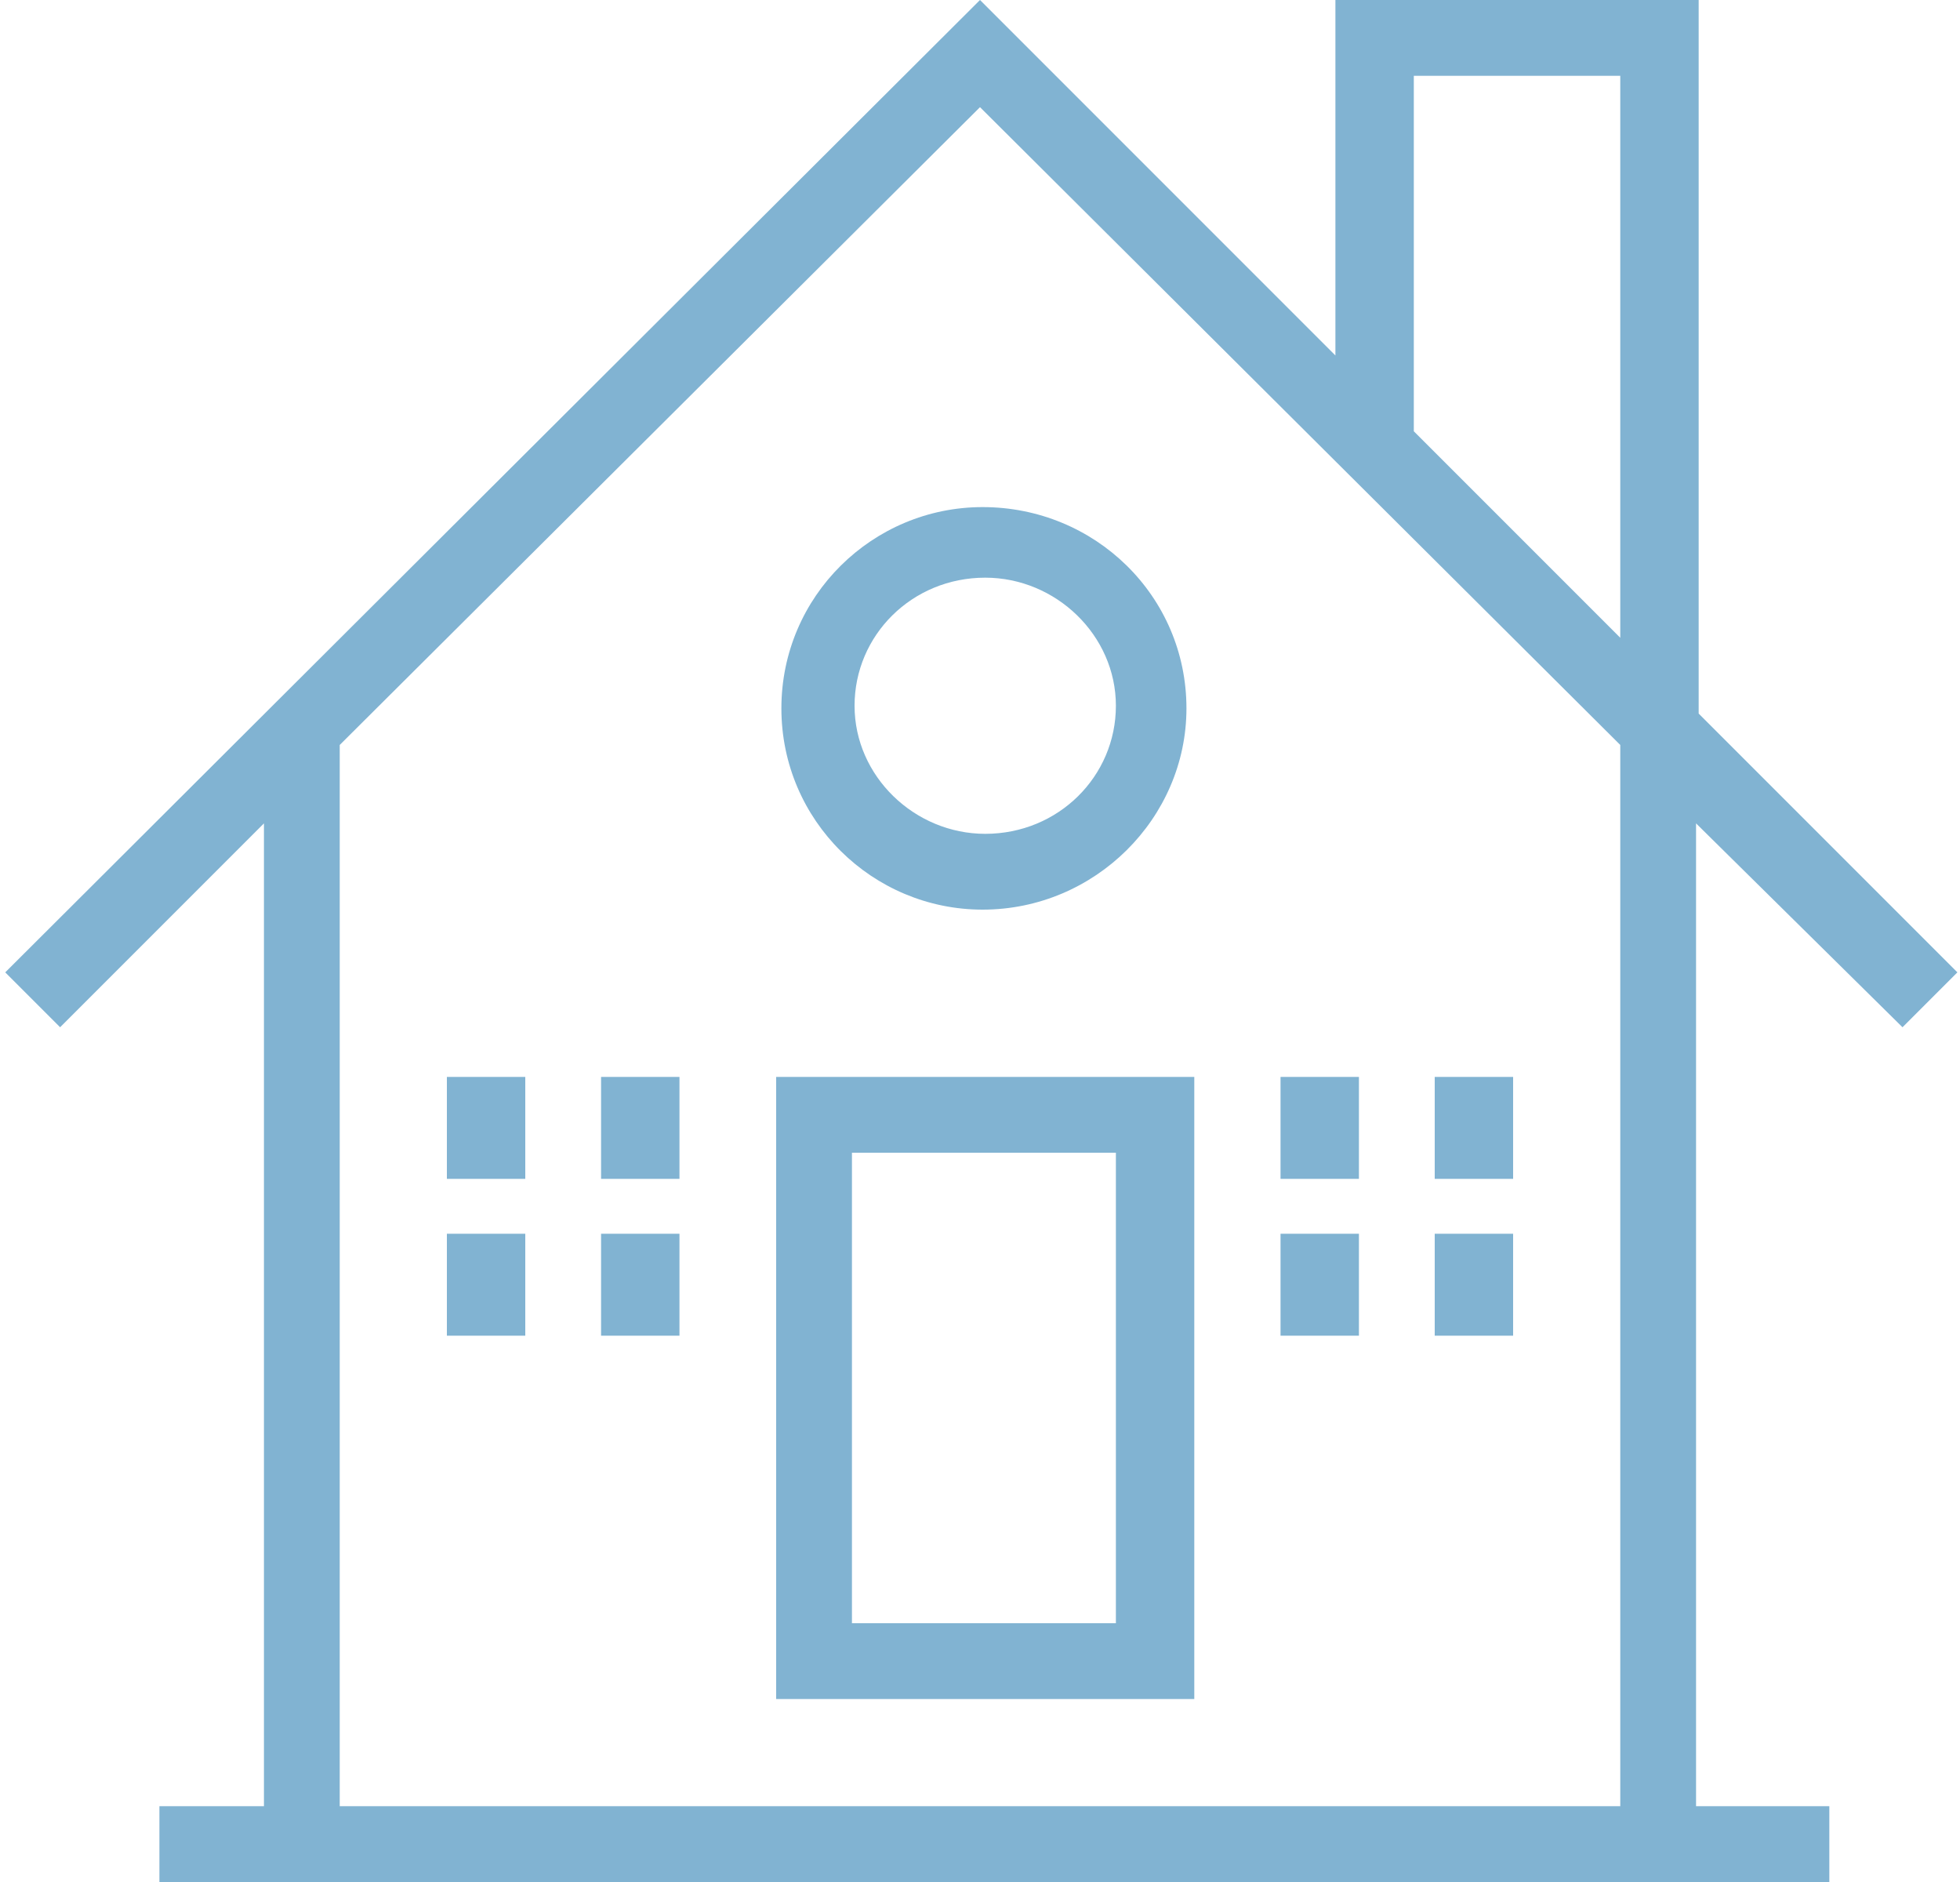
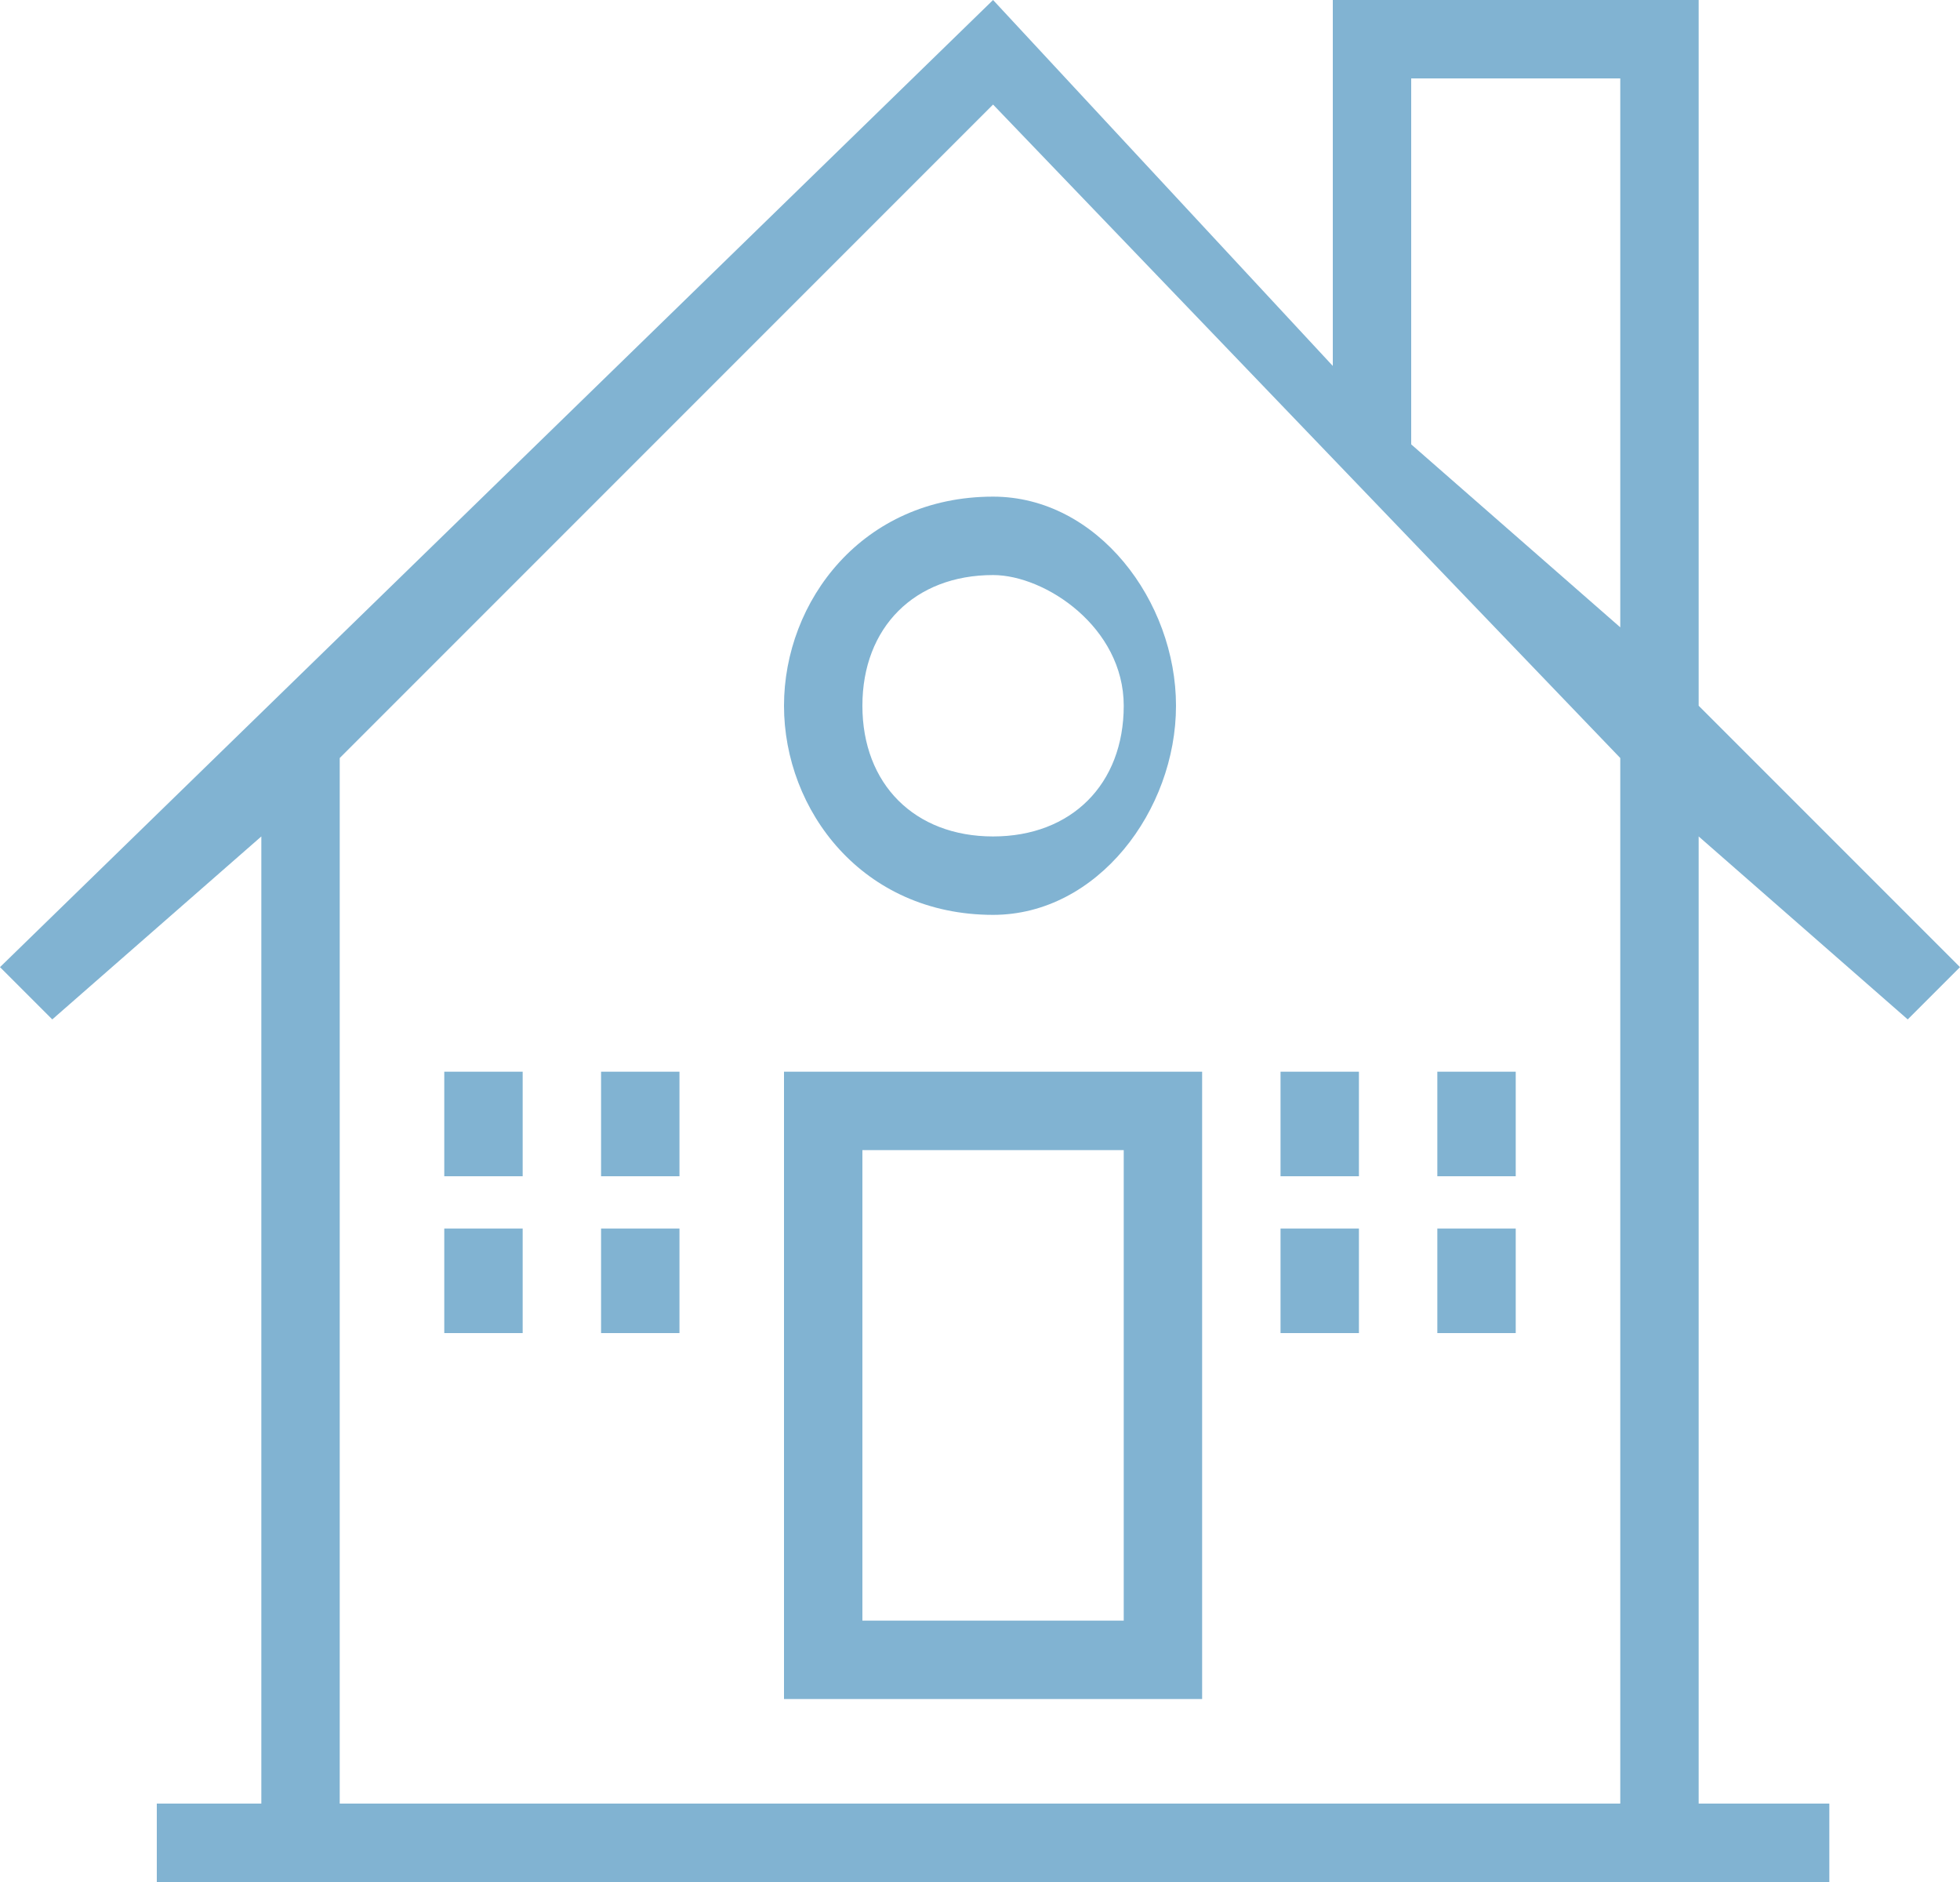
- <svg xmlns="http://www.w3.org/2000/svg" width="75" height="72" viewBox="0 0 75 72" fill="none">
-   <path d="M29.7 65H45.7V41.2H29.7C29.7 41.2 29.7 65 29.7 65ZM32.6 44.1H42.7V62.1H32.6V44.1Z" fill="#81B3D2" />
-   <path d="M72.8 39.3L74.9 37.2L65 27.3V0H51.1V13.6L37.5 0L0.2 37.2L2.3 39.3L10.1 31.5V69.1H6.1V72H70V69.1H64.9V31.5L72.8 39.3ZM62 69.1H13V28.5L37.5 4.1L62 28.5V69.1ZM62 24.4L54.1 16.5V2.9H62V24.4Z" fill="#81B3D2" />
-   <path d="M29.9 27.1C29.9 31.4 33.4 34.8 37.6 34.8C41.9 34.8 45.4 31.3 45.4 27.1C45.4 22.8 41.9 19.4 37.6 19.4C33.4 19.4 29.9 22.8 29.9 27.1ZM37.7 22.1C40.4 22.1 42.7 24.3 42.7 27C42.7 29.7 40.5 31.9 37.7 31.9C35 31.9 32.7 29.7 32.7 27C32.7 24.3 34.9 22.1 37.7 22.1Z" fill="#81B3D2" />
-   <path d="M20.1 41.2H17.1V45.1H20.1V41.2Z" fill="#81B3D2" />
-   <path d="M26 41.2H23V45.1H26V41.2Z" fill="#81B3D2" />
-   <path d="M20.1 47.2H17.1V51.1H20.1V47.2Z" fill="#81B3D2" />
-   <path d="M26 47.2H23V51.1H26V47.2Z" fill="#81B3D2" />
-   <path d="M52 41.2H49V45.1H52V41.2Z" fill="#81B3D2" />
-   <path d="M57.9 41.2H54.9V45.1H57.9V41.2Z" fill="#81B3D2" />
-   <path d="M52 47.2H49V51.1H52V47.2Z" fill="#81B3D2" />
-   <path d="M57.9 47.2H54.9V51.1H57.9V47.2Z" fill="#81B3D2" />
+ <svg xmlns="http://www.w3.org/2000/svg" width="75" height="72" fill="none">
+   <path d="M30 65h16V41H30v24Zm3-21h10v18H33V44Z" fill="#81B3D2" />
+   <path d="m73 39 2-2-10-10V0H51v14L38 0 0 37l2 2 8-7v37H6v3h64v-3h-5V32l8 7ZM62 69H13V29L38 4l24 25v40Zm0-45-8-7V3h8v21Z" fill="#81B3D2" />
+   <path d="M30 27c0 4 3 8 8 8 4 0 7-4 7-8s-3-8-7-8c-5 0-8 4-8 8Zm8-5c2 0 5 2 5 5s-2 5-5 5-5-2-5-5 2-5 5-5ZM20 41h-3v4h3v-4ZM26 41h-3v4h3v-4ZM20 47h-3v4h3v-4ZM26 47h-3v4h3v-4ZM52 41h-3v4h3v-4ZM58 41h-3v4h3v-4ZM52 47h-3v4h3v-4ZM58 47h-3v4h3v-4Z" fill="#81B3D2" />
</svg>
